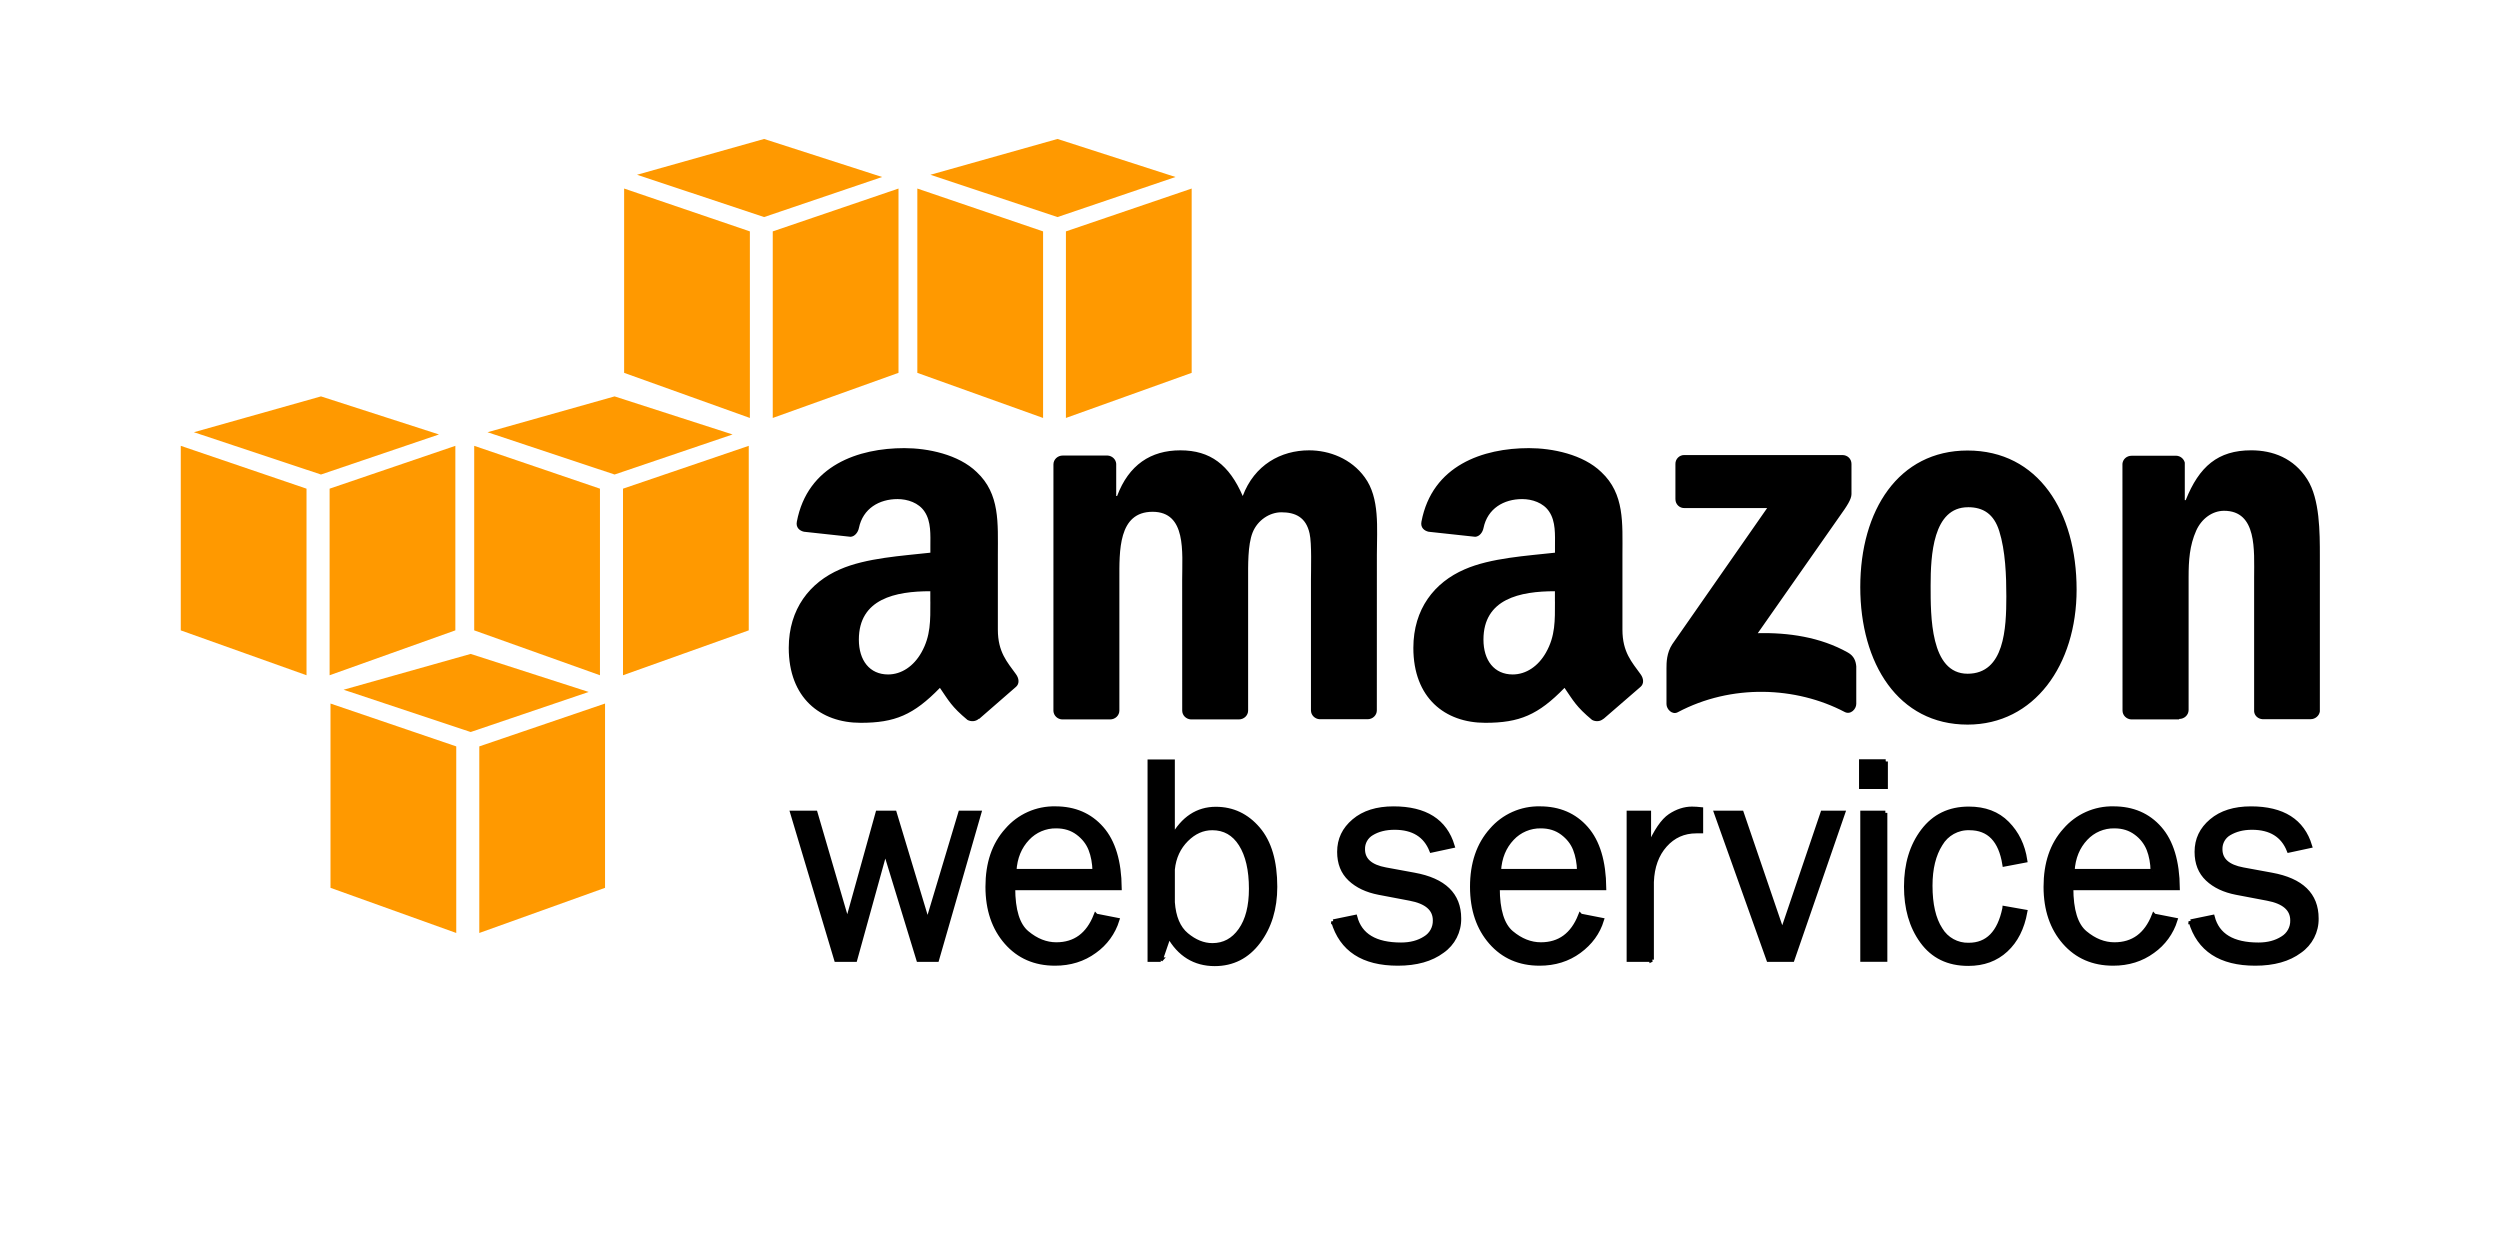
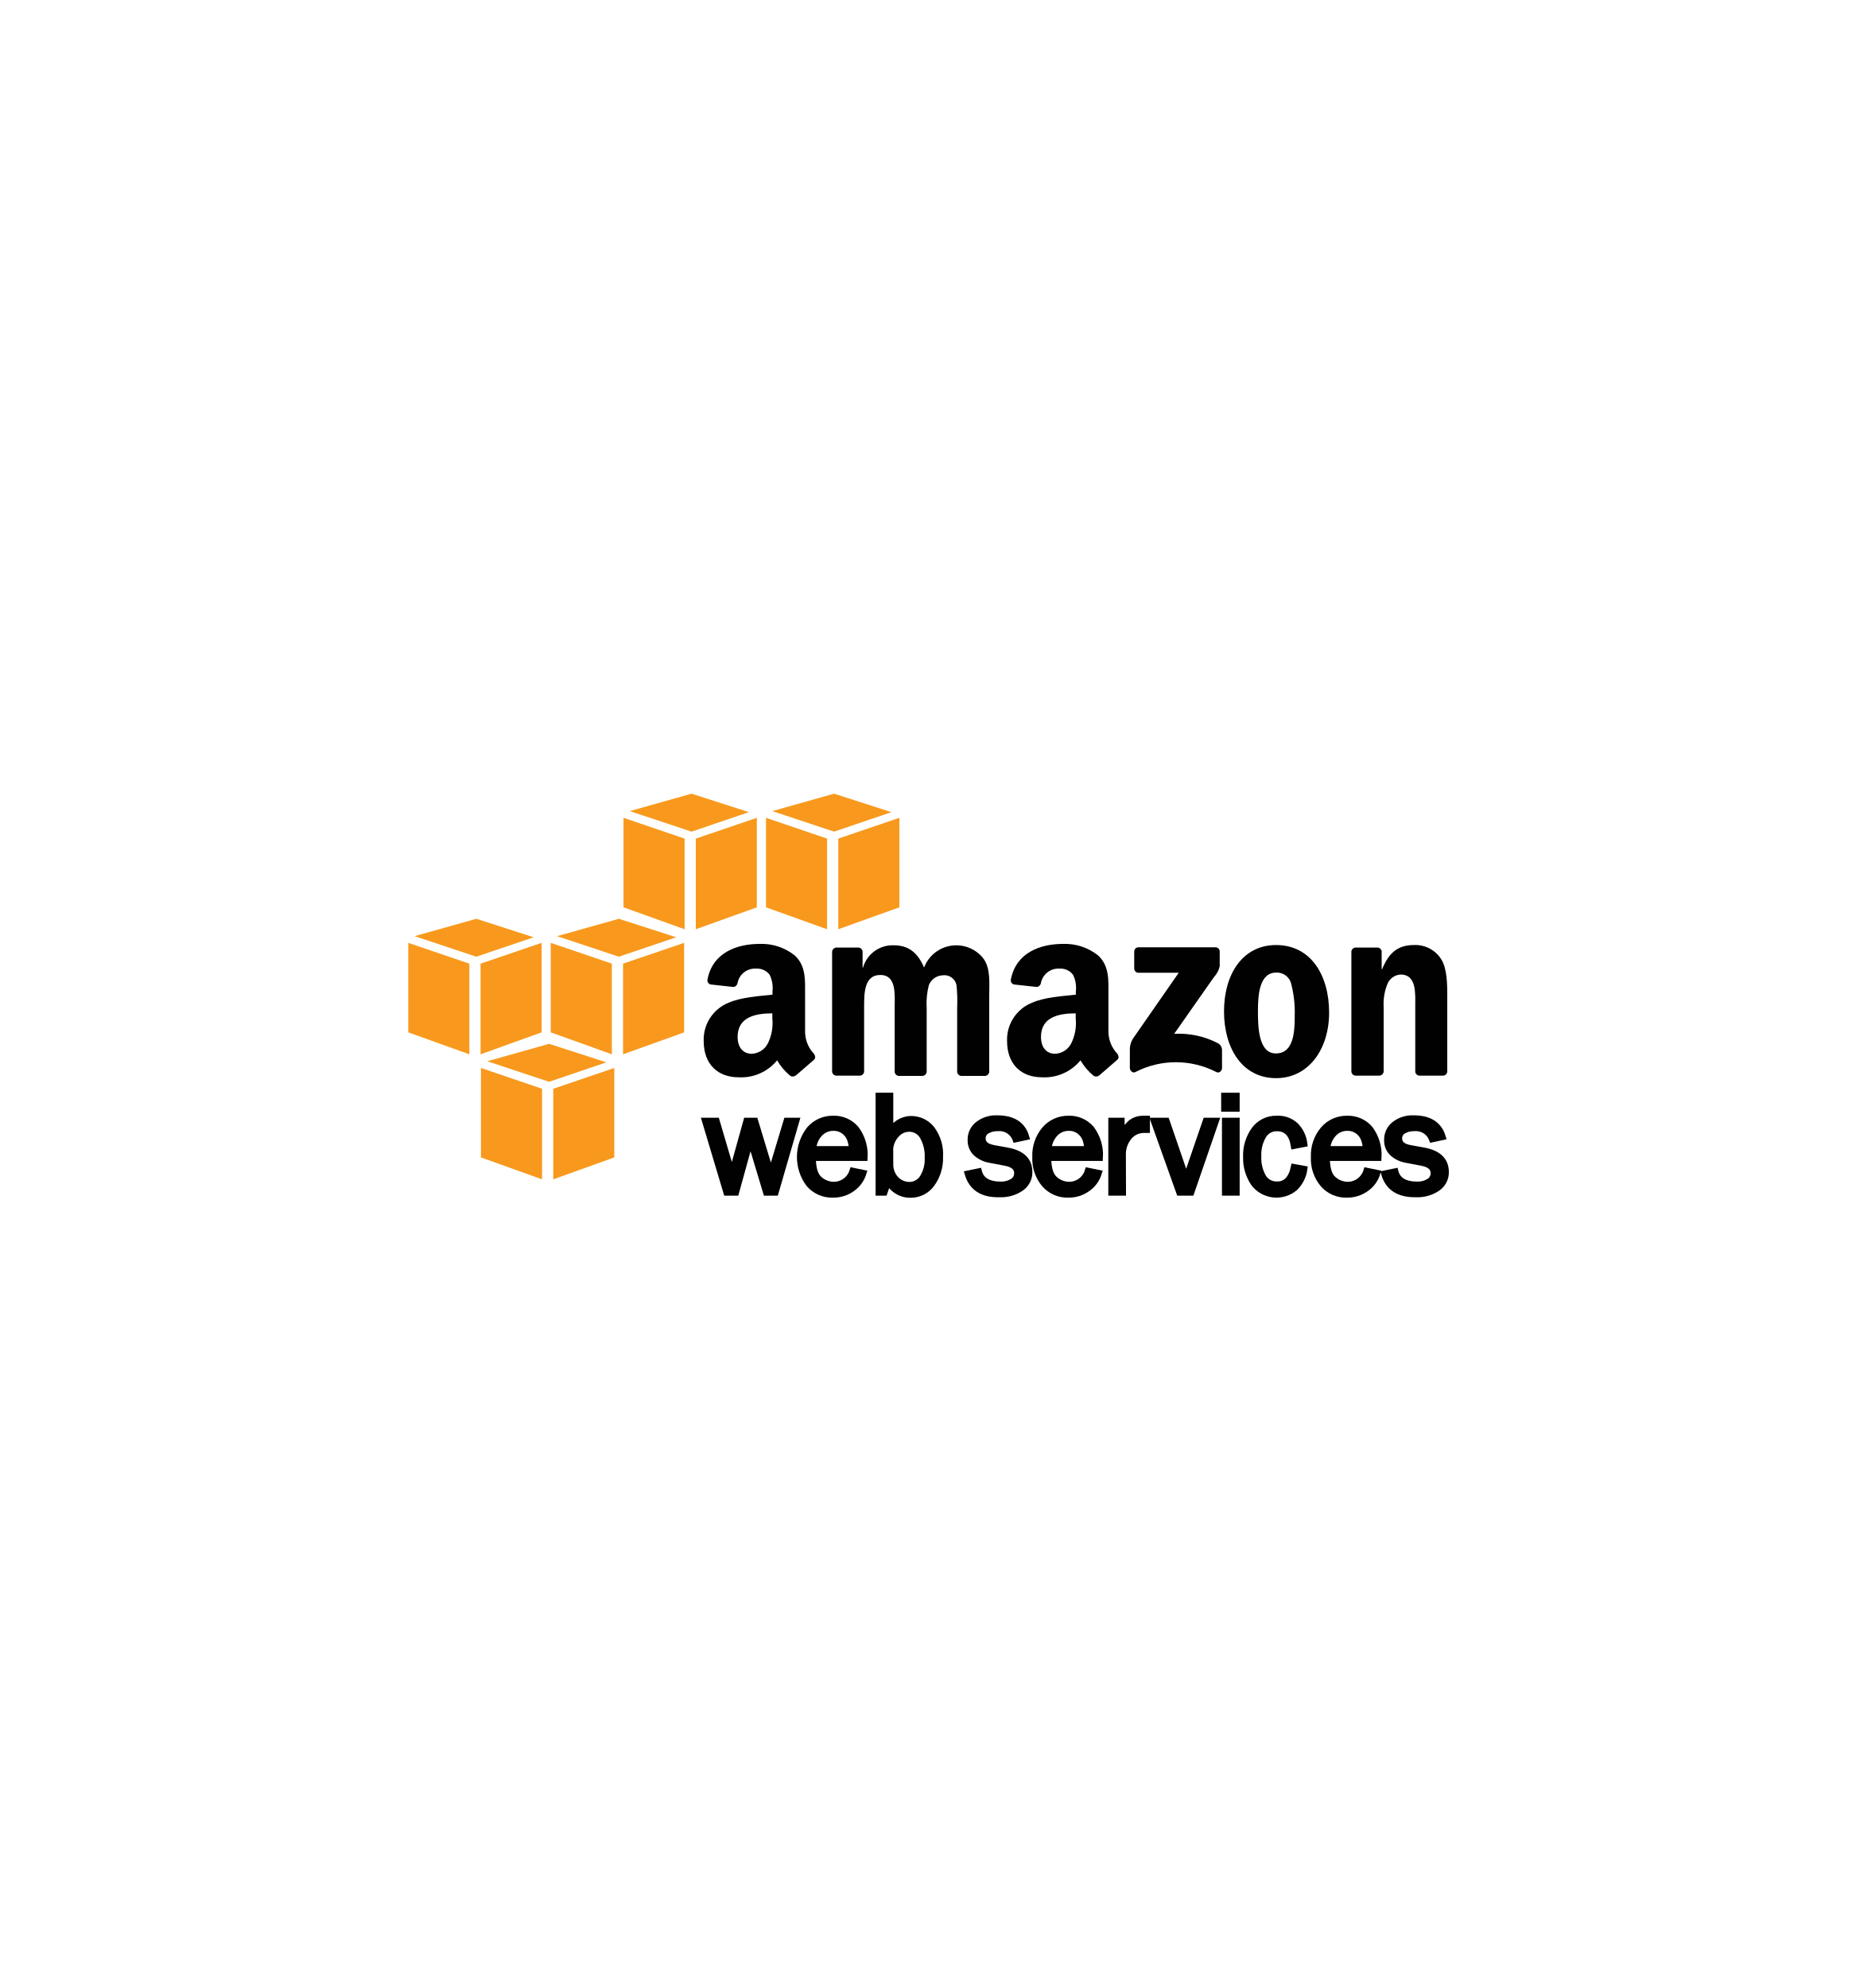
- <svg xmlns="http://www.w3.org/2000/svg" width="120" height="60">
-   <path d="M15.864 42.616V33.77l6.036 2.057v8.956zm13.178 0V33.77l-6.036 2.057v8.956zm-6.45-11.228l5.664 1.826-5.664 1.923-6.1-2.03zm-13.915-1.13V21.4l6.036 2.056v8.956zm13.18-.001V21.4l-6.036 2.056v8.956zm-6.45-11.23l5.664 1.827-5.664 1.923-6.1-2.03zm7.355 11.23V21.4l6.036 2.056v8.956zm13.178 0V21.4l-6.036 2.056v8.956zm-6.44-11.23l5.664 1.827-5.664 1.923-6.1-2.03zm.458-1.13V9.05l6.036 2.057v8.955zm13.17-.001V9.05l-6.036 2.057v8.955zM36.677 6.67l5.664 1.826-5.664 1.923-6.1-2.03zm7.355 11.227V9.05l6.036 2.057v8.955zm13.168 0V9.05l-6.036 2.057v8.955zM50.76 6.67l5.664 1.826-5.664 1.923-6.1-2.03z" fill="#f90" fill-rule="evenodd" />
-   <path d="M46.998 39.018l-2.028 7.044h-.88l-1.6-5.232-1.448 5.232h-.898l-2.107-7.044h1.1l1.535 5.25 1.46-5.25h.804l1.588 5.266 1.578-5.266h.885zm5.608 4.942l1.02.2a2.87 2.87 0 0 1-1.086 1.495c-.54.395-1.172.592-1.9.592-.96 0-1.738-.338-2.332-1.016s-.9-1.565-.9-2.663c0-1.122.3-2.028.926-2.72a2.98 2.98 0 0 1 2.325-1.037c.92 0 1.658.318 2.218.955s.846 1.588.86 2.856h-5.113c0 1.065.222 1.784.668 2.156s.916.558 1.412.558c.895 0 1.526-.462 1.892-1.387zm-.06-2.144c-.01-.395-.074-.746-.195-1.053s-.325-.568-.613-.784-.633-.324-1.037-.324a1.85 1.85 0 0 0-1.381.586c-.378.4-.6.915-.637 1.575h3.862zm3.17 4.246h-.527v-9.5h1.097v3.64c.5-.913 1.2-1.37 2.073-1.37.806 0 1.482.32 2.027.957s.817 1.564.817 2.778c0 1.047-.27 1.925-.804 2.635s-1.234 1.065-2.092 1.065c-.956 0-1.7-.454-2.2-1.36l-.4 1.165zm.57-2.76c.05.723.273 1.248.665 1.574s.807.5 1.244.5c.557 0 1.006-.242 1.348-.726s.512-1.147.512-1.988c0-.907-.165-1.62-.494-2.14s-.787-.778-1.372-.778c-.46 0-.874.185-1.244.554s-.6.847-.658 1.432v1.57zm7.713.934l1.046-.216c.232.885.968 1.327 2.204 1.327.455 0 .842-.102 1.158-.306a.97.97 0 0 0 .475-.863c0-.55-.403-.9-1.208-1.05l-1.483-.282c-.58-.112-1.043-.33-1.387-.656s-.515-.755-.515-1.3c0-.6.234-1.084.704-1.482s1.1-.596 1.895-.596c1.528 0 2.47.597 2.83 1.792l-1.004.216c-.288-.73-.88-1.097-1.775-1.097-.446 0-.812.1-1.097.274a.86.86 0 0 0-.428.766c0 .518.365.843 1.094.978l1.37.252c1.436.26 2.153.957 2.153 2.088a1.86 1.86 0 0 1-.802 1.568c-.534.398-1.245.598-2.134.598-1.67 0-2.7-.674-3.096-2.02zm11.866-.276l1.02.2c-.185.602-.547 1.1-1.086 1.495s-1.172.592-1.9.592c-.96 0-1.738-.338-2.332-1.016s-.9-1.565-.9-2.663c0-1.122.308-2.028.926-2.72a2.98 2.98 0 0 1 2.325-1.037c.918 0 1.658.318 2.217.955s.846 1.588.86 2.856h-5.112c0 1.065.222 1.784.667 2.156s.916.558 1.413.558c.895 0 1.526-.462 1.892-1.387zm-.06-2.144c-.01-.395-.075-.746-.195-1.053s-.324-.568-.612-.784-.633-.324-1.037-.324a1.85 1.85 0 0 0-1.382.586c-.378.4-.6.915-.636 1.575h3.862zm3.477 4.246h-1.097v-7.044h.96v1.642c.34-.77.68-1.268 1.02-1.495s.7-.342 1.048-.342a4.69 4.69 0 0 1 .432.026v1.046h-.222c-.603 0-1.104.224-1.503.672s-.612 1.037-.64 1.766v3.73zm9.18-7.044l-2.432 7.044h-1.137l-2.513-7.044h1.214l1.955 5.725 1.94-5.725h.973zm2.05-2.468v1.217H89.34V36.55h1.174zm-.026 2.467v7.044H89.4v-7.044h1.097zm5.734 4.578l.987.174c-.14.778-.448 1.387-.926 1.828s-1.075.66-1.8.66c-.97 0-1.7-.36-2.22-1.075s-.763-1.6-.763-2.625c0-1.07.268-1.96.805-2.67s1.267-1.065 2.2-1.065c.766 0 1.38.23 1.843.7s.75 1.05.86 1.778l-.987.188c-.186-1.163-.747-1.744-1.685-1.744a1.55 1.55 0 0 0-1.392.77c-.325.513-.488 1.178-.488 1.996 0 .9.16 1.6.484 2.1a1.53 1.53 0 0 0 1.361.749c.905 0 1.478-.584 1.72-1.753zm7.176.365l1.02.2a2.87 2.87 0 0 1-1.086 1.495c-.54.395-1.172.592-1.9.592-.96 0-1.74-.338-2.333-1.016s-.9-1.565-.9-2.663c0-1.122.3-2.028.926-2.72a2.98 2.98 0 0 1 2.325-1.037c.92 0 1.66.318 2.218.955s.846 1.588.86 2.856h-5.112c0 1.065.222 1.784.668 2.156s.916.558 1.412.558c.895 0 1.526-.462 1.892-1.387zm-.06-2.144c-.01-.395-.074-.746-.195-1.053a1.79 1.79 0 0 0-.612-.784c-.288-.216-.633-.324-1.037-.324a1.84 1.84 0 0 0-1.38.586c-.376.4-.6.915-.637 1.575h3.862zm1.82 2.42l1.046-.216c.232.885.967 1.327 2.204 1.327.455 0 .84-.102 1.158-.306a.97.97 0 0 0 .474-.863c0-.55-.403-.9-1.207-1.05l-1.483-.282c-.58-.112-1.043-.33-1.387-.656s-.515-.755-.515-1.3c0-.6.234-1.084.704-1.482s1.1-.596 1.895-.596c1.528 0 2.47.597 2.83 1.792l-1.004.216c-.288-.73-.88-1.097-1.775-1.097-.446 0-.8.1-1.097.274a.86.86 0 0 0-.428.766c0 .518.365.843 1.094.978l1.37.252c1.436.26 2.153.957 2.153 2.088a1.86 1.86 0 0 1-.802 1.568c-.534.398-1.245.598-2.134.598-1.668 0-2.7-.674-3.095-2.02z" stroke="#000" stroke-width=".213" />
-   <path d="M80.42 23.964v-1.692a.42.42 0 0 1 .43-.43h7.583c.242 0 .437.176.438.427v1.45c-.002.243-.207.56-.57 1.065l-3.927 5.608c1.458-.034 3 .184 4.325.93.3.168.378.416.402.66v1.805c0 .25-.272.537-.558.387-2.334-1.223-5.43-1.357-8.012.014-.264.14-.54-.143-.54-.392V32.08c0-.275.005-.744.282-1.163l4.55-6.53H80.86a.42.42 0 0 1-.439-.425zM53.283 34.532h-2.307c-.22-.014-.395-.18-.412-.4l.001-11.84c0-.237.2-.426.445-.426l2.148-.001c.225.012.405.182.42.398v1.546h.043c.56-1.495 1.615-2.193 3.036-2.193 1.443 0 2.347.698 2.994 2.193.56-1.495 1.83-2.193 3.187-2.193.97 0 2.024.4 2.67 1.296.732.996.582 2.442.582 3.713l-.002 7.472c0 .237-.2.426-.445.426H63.34c-.23-.015-.414-.198-.414-.425V27.83c0-.5.043-1.744-.065-2.218-.172-.797-.7-1.022-1.356-1.022-.56 0-1.142.374-1.38.972s-.215 1.595-.215 2.268v6.276c0 .237-.2.426-.445.426H57.16c-.232-.015-.414-.198-.414-.425l-.002-6.277c0-1.32.215-3.264-1.42-3.264-1.658 0-1.594 1.893-1.594 3.264v6.276c0 .237-.2.426-.445.426zm41.16-12.907c3.397 0 5.234 2.94 5.234 6.678 0 3.613-2.03 6.478-5.234 6.478-3.333 0-5.15-2.94-5.15-6.603 0-3.687 1.838-6.553 5.15-6.553zm.022 2.722c-1.688 0-1.795 2.317-1.795 3.762s-.02 4.23 1.774 4.23c1.774 0 1.86-2.187 1.86-3.707 0-.996-.042-2.193-.34-3.14-.257-.822-.77-1.146-1.496-1.146zm10.128 10.185h-2.298c-.23-.015-.414-.198-.414-.425l-.004-11.845c.02-.217.2-.386.443-.386l2.14-.001a.44.44 0 0 1 .41.332v1.8h.044c.646-1.62 1.55-2.392 3.144-2.392 1.033 0 2.046.374 2.692 1.395.603.947.603 2.54.603 3.688v7.45c-.026.2-.214.373-.442.373h-2.313c-.213-.014-.385-.17-.4-.373v-6.43c0-1.295.15-3.2-1.443-3.2-.56 0-1.077.374-1.335.947-.323.723-.367 1.445-.367 2.243v6.376c-.004.237-.203.426-.45.426zm-29.955-5.655c0 .9.022 1.648-.432 2.447-.367.65-.95 1.05-1.597 1.05-.885 0-1.403-.674-1.403-1.673 0-1.964 1.763-2.322 3.43-2.322v.5zm2.326 5.625c-.153.137-.373.146-.545.054-.766-.637-.903-.93-1.322-1.538-1.266 1.3-2.163 1.677-3.803 1.677-1.942 0-3.453-1.2-3.453-3.596 0-1.873 1.014-3.146 2.46-3.77 1.252-.55 3-.65 4.338-.8v-.3c0-.55.043-1.198-.28-1.673-.28-.425-.82-.6-1.295-.6-.88 0-1.662.45-1.855 1.386-.04.208-.192.413-.4.424l-2.236-.242c-.2-.043-.4-.194-.344-.482.514-2.713 2.964-3.532 5.16-3.532 1.122 0 2.6.3 3.474 1.15 1.123 1.05 1.014 2.447 1.014 3.97v3.594c0 1.08.45 1.555.87 2.138.147.2.18.46-.008.613l-1.77 1.532-.006-.006zm-32.307-5.625c0 .9.022 1.648-.432 2.447-.367.65-.95 1.05-1.597 1.05-.885 0-1.403-.674-1.403-1.673 0-1.964 1.762-2.322 3.43-2.322v.5zm2.326 5.625c-.153.137-.373.146-.545.054-.766-.637-.904-.93-1.322-1.538-1.266 1.3-2.163 1.677-3.803 1.677-1.942 0-3.453-1.2-3.453-3.596 0-1.873 1.014-3.146 2.46-3.77 1.252-.55 3-.65 4.338-.8v-.3c0-.55.043-1.198-.28-1.673-.28-.425-.82-.6-1.295-.6-.88 0-1.662.45-1.855 1.386-.04.208-.2.413-.4.424l-2.236-.242c-.2-.043-.4-.194-.344-.482.513-2.713 2.963-3.532 5.16-3.532 1.122 0 2.6.3 3.475 1.15 1.122 1.05 1.014 2.447 1.014 3.97v3.594c0 1.08.45 1.555.87 2.138.147.2.18.46-.007.613L47 34.507l-.006-.006z" fill-rule="evenodd" />
+ <svg xmlns="http://www.w3.org/2000/svg" id="Layer_1" data-name="Layer 1" viewBox="0 0 280 300">
+   <defs>
+     <style>.cls-1{fill:#f8991d;}.cls-1,.cls-3{fill-rule:evenodd;}.cls-2,.cls-3{fill:#010101;}.cls-2{stroke:#010101;}</style>
+   </defs>
+   <polygon class="cls-1" points="81.8 177.97 72.58 174.66 72.58 161.16 81.8 164.3 81.8 177.97" />
+   <polygon class="cls-1" points="83.49 177.97 92.7 174.66 92.7 161.16 83.49 164.3 83.49 177.97" />
+   <polygon class="cls-1" points="73.53 160.15 82.86 157.52 91.51 160.31 82.86 163.25 73.53 160.15" />
+   <polygon class="cls-1" points="70.83 159.1 61.61 155.79 61.61 142.28 70.83 145.42 70.83 159.1" />
+   <polygon class="cls-1" points="72.52 159.1 81.73 155.79 81.73 142.28 72.52 145.42 72.52 159.1" />
+   <polygon class="cls-1" points="62.56 141.27 71.88 138.65 80.53 141.44 71.88 144.37 62.56 141.27" />
+   <polygon class="cls-1" points="92.33 159.1 83.11 155.79 83.11 142.28 92.33 145.42 92.33 159.1" />
+   <polygon class="cls-1" points="94.02 159.1 103.24 155.79 103.24 142.28 94.02 145.42 94.02 159.1" />
+   <polygon class="cls-1" points="84.06 141.27 93.39 138.65 102.04 141.44 93.39 144.37 84.06 141.27" />
+   <polygon class="cls-1" points="103.31 140.23 94.09 136.92 94.09 123.41 103.31 126.55 103.31 140.23" />
+   <polygon class="cls-1" points="105 140.23 114.21 136.92 114.21 123.41 105 126.55 105 140.23" />
+   <polygon class="cls-1" points="95.03 122.4 104.36 119.77 113.01 122.56 104.36 125.5 95.03 122.4" />
+   <polygon class="cls-1" points="124.81 140.23 115.59 136.92 115.59 123.41 124.81 126.55 124.81 140.23" />
+   <polygon class="cls-1" points="126.5 140.23 135.72 136.92 135.72 123.41 126.5 126.55 126.5 140.23" />
+   <polygon class="cls-1" points="116.54 122.4 125.87 119.77 134.52 122.56 125.87 125.5 116.54 122.4" />
+   <path class="cls-2" d="M120.12,169.17,117,179.93h-1.35l-2.41-8-2.21,8h-1.37l-3.22-10.76h1.66l2.35,8,2.23-8h1.23l2.42,8,2.41-8Z" />
+   <path class="cls-2" d="M128.69,176.72l1.56.32a4.41,4.41,0,0,1-1.66,2.28,4.79,4.79,0,0,1-2.9.91,4.52,4.52,0,0,1-3.57-1.56,6.76,6.76,0,0,1,.06-8.21,4.54,4.54,0,0,1,3.55-1.59,4.28,4.28,0,0,1,3.38,1.46,6.52,6.52,0,0,1,1.32,4.36h-7.81c0,1.63.34,2.73,1,3.29a3.32,3.32,0,0,0,2.16.86A3,3,0,0,0,128.69,176.72Zm-.09-3.27a4.91,4.91,0,0,0-.3-1.61,2.79,2.79,0,0,0-.94-1.2,2.54,2.54,0,0,0-1.58-.49,2.81,2.81,0,0,0-2.11.89,3.7,3.7,0,0,0-1,2.41Z" />
+   <path class="cls-2" d="M133.43,179.93h-.8V165.4h1.67V171a3.52,3.52,0,0,1,3.17-2.09,3.91,3.91,0,0,1,3.09,1.46,6.34,6.34,0,0,1,1.25,4.25,6.51,6.51,0,0,1-1.22,4,3.85,3.85,0,0,1-3.2,1.63,3.68,3.68,0,0,1-3.36-2.08Zm.87-4.22a3.26,3.26,0,0,0,1,2.4,2.92,2.92,0,0,0,1.9.75,2.41,2.41,0,0,0,2.06-1.11,5.17,5.17,0,0,0,.78-3,6,6,0,0,0-.76-3.27,2.36,2.36,0,0,0-2.09-1.19,2.61,2.61,0,0,0-1.9.85,3.62,3.62,0,0,0-1,2.18Z" />
+   <path class="cls-2" d="M146.08,177.14l1.6-.33c.36,1.35,1.48,2,3.37,2a3.19,3.19,0,0,0,1.76-.47,1.47,1.47,0,0,0,.73-1.32c0-.84-.62-1.37-1.84-1.6l-2.27-.43a4.2,4.2,0,0,1-2.12-1,2.62,2.62,0,0,1-.79-2,2.85,2.85,0,0,1,1.08-2.27,4.37,4.37,0,0,1,2.89-.91c2.34,0,3.78.92,4.32,2.74l-1.53.33a2.62,2.62,0,0,0-2.71-1.68,3.08,3.08,0,0,0-1.68.42,1.33,1.33,0,0,0-.65,1.17c0,.79.56,1.29,1.67,1.5l2.09.38c2.2.4,3.29,1.46,3.29,3.19a2.84,2.84,0,0,1-1.22,2.39,5.32,5.32,0,0,1-3.26.92C148.26,180.23,146.69,179.2,146.08,177.14Z" />
+   <path class="cls-2" d="M164.2,176.72l1.56.32a4.31,4.31,0,0,1-1.66,2.28,4.79,4.79,0,0,1-2.9.91,4.5,4.5,0,0,1-3.56-1.56,5.9,5.9,0,0,1-1.36-4.06,6,6,0,0,1,1.41-4.15,4.57,4.57,0,0,1,3.56-1.59,4.28,4.28,0,0,1,3.38,1.46,6.52,6.52,0,0,1,1.31,4.36h-7.8c0,1.63.34,2.73,1,3.29a3.32,3.32,0,0,0,2.15.86A3,3,0,0,0,164.2,176.72Zm-.09-3.27a4.67,4.67,0,0,0-.29-1.61,2.79,2.79,0,0,0-.94-1.2,2.56,2.56,0,0,0-1.58-.49,2.81,2.81,0,0,0-2.11.89,3.7,3.7,0,0,0-1,2.41Z" />
+   <path class="cls-2" d="M169.42,179.93h-1.67V169.17h1.46v2.51a5.27,5.27,0,0,1,1.56-2.28,2.86,2.86,0,0,1,1.6-.53c.17,0,.39,0,.66,0v1.6h-.34a2.92,2.92,0,0,0-2.29,1,4.12,4.12,0,0,0-1,2.69Z" />
+   <path class="cls-2" d="M183.44,169.17l-3.71,10.76H178l-3.84-10.76H176l3,8.74,3-8.74Z" />
+   <path class="cls-2" d="M186.57,165.4v1.86h-1.79V165.4Zm0,3.77v10.76h-1.67V169.17Z" />
+   <path class="cls-2" d="M195.29,176.16l1.5.27a4.84,4.84,0,0,1-1.41,2.79,4.26,4.26,0,0,1-6.12-.64,6.71,6.71,0,0,1-1.17-4,6.55,6.55,0,0,1,1.23-4.08,4,4,0,0,1,3.35-1.63,3.82,3.82,0,0,1,2.81,1,4.69,4.69,0,0,1,1.31,2.72l-1.5.29c-.29-1.78-1.14-2.67-2.58-2.67a2.35,2.35,0,0,0-2.12,1.18,5.58,5.58,0,0,0-.75,3.05,5.9,5.9,0,0,0,.74,3.2,2.37,2.37,0,0,0,2.08,1.15C194,178.84,194.92,177.94,195.29,176.16Z" />
+   <path class="cls-2" d="M206.24,176.72l1.56.32a4.31,4.31,0,0,1-1.66,2.28,4.79,4.79,0,0,1-2.9.91,4.5,4.5,0,0,1-3.56-1.56,5.9,5.9,0,0,1-1.36-4.06,6,6,0,0,1,1.41-4.15,4.57,4.57,0,0,1,3.56-1.59,4.28,4.28,0,0,1,3.38,1.46,6.52,6.52,0,0,1,1.31,4.36h-7.8c0,1.63.34,2.73,1,3.29a3.32,3.32,0,0,0,2.15.86A3,3,0,0,0,206.24,176.72Zm-.09-3.27a4.44,4.44,0,0,0-.3-1.61,2.69,2.69,0,0,0-.93-1.2,2.56,2.56,0,0,0-1.58-.49,2.8,2.8,0,0,0-2.11.89,3.7,3.7,0,0,0-1,2.41Z" />
+   <path class="cls-2" d="M208.93,177.14l1.6-.33c.35,1.35,1.48,2,3.36,2a3.2,3.2,0,0,0,1.77-.47,1.47,1.47,0,0,0,.73-1.32c0-.84-.62-1.37-1.85-1.6l-2.26-.43a4.16,4.16,0,0,1-2.12-1,2.58,2.58,0,0,1-.79-2,2.85,2.85,0,0,1,1.08-2.27,4.35,4.35,0,0,1,2.89-.91c2.33,0,3.77.92,4.32,2.74l-1.53.33a2.62,2.62,0,0,0-2.71-1.68,3.08,3.08,0,0,0-1.68.42,1.31,1.31,0,0,0-.65,1.17c0,.79.55,1.29,1.67,1.5l2.09.38q3.28.6,3.29,3.19a2.84,2.84,0,0,1-1.22,2.39,5.34,5.34,0,0,1-3.26.92Q209.84,180.23,208.93,177.14Z" />
+   <path class="cls-3" d="M171.16,146.18V143.6a.64.64,0,0,1,.66-.65H183.4a.64.64,0,0,1,.66.66v2.21a3.55,3.55,0,0,1-.87,1.63l-6,8.56a12.84,12.84,0,0,1,6.61,1.42,1.19,1.19,0,0,1,.61,1v2.76c0,.38-.41.82-.85.59a13.33,13.33,0,0,0-12.23,0c-.41.21-.83-.22-.83-.6v-2.62a3.11,3.11,0,0,1,.43-1.77l6.95-10h-6A.64.64,0,0,1,171.16,146.18Z" />
+   <path class="cls-3" d="M129.72,162.32H126.2a.66.66,0,0,1-.63-.59V143.64a.67.67,0,0,1,.68-.65h3.28a.66.66,0,0,1,.64.61V146h.07a4.64,4.64,0,0,1,4.63-3.35c2.21,0,3.59,1.07,4.58,3.35a5.2,5.2,0,0,1,8.94-1.37c1.12,1.52.89,3.73.89,5.67v11.41a.67.67,0,0,1-.68.65h-3.52a.66.66,0,0,1-.64-.65v-9.58a23.84,23.84,0,0,0-.09-3.39,1.85,1.85,0,0,0-2.08-1.56,2.33,2.33,0,0,0-2.1,1.48,11,11,0,0,0-.33,3.47v9.58a.66.66,0,0,1-.68.65h-3.52a.66.66,0,0,1-.63-.65v-9.58c0-2,.33-5-2.17-5s-2.44,2.89-2.44,5v9.58A.66.66,0,0,1,129.72,162.32Z" />
+   <path class="cls-3" d="M192.57,142.61c5.19,0,8,4.49,8,10.2,0,5.52-3.1,9.89-8,9.89-5.09,0-7.86-4.49-7.86-10.08S187.51,142.61,192.57,142.61Zm0,4.16c-2.57,0-2.74,3.54-2.74,5.74s0,6.46,2.71,6.46,2.84-3.34,2.84-5.66a17.05,17.05,0,0,0-.52-4.79A2.2,2.2,0,0,0,192.6,146.77Z" />
+   <path class="cls-3" d="M208.07,162.32h-3.51a.66.66,0,0,1-.63-.65V143.58a.67.67,0,0,1,.68-.59h3.27a.67.67,0,0,1,.62.51v2.76h.07c1-2.47,2.37-3.65,4.8-3.65a4.62,4.62,0,0,1,4.11,2.13c.92,1.45.92,3.88.92,5.63v11.38a.67.67,0,0,1-.67.57h-3.54a.66.66,0,0,1-.62-.57v-9.82c0-2,.23-4.87-2.21-4.87a2.29,2.29,0,0,0-2,1.45,7.93,7.93,0,0,0-.56,3.42v9.74A.68.68,0,0,1,208.07,162.32Z" />
+   <path class="cls-3" d="M162.33,153.69a6.91,6.91,0,0,1-.66,3.73,2.86,2.86,0,0,1-2.44,1.6c-1.35,0-2.14-1-2.14-2.55,0-3,2.69-3.55,5.24-3.55Zm3.55,8.59a.74.74,0,0,1-.83.08,8.66,8.66,0,0,1-2-2.35,7,7,0,0,1-5.81,2.56c-3,0-5.27-1.83-5.27-5.49a6,6,0,0,1,3.76-5.76c1.91-.84,4.58-1,6.62-1.22v-.46a4.46,4.46,0,0,0-.43-2.55,2.35,2.35,0,0,0-2-.92,2.69,2.69,0,0,0-2.83,2.12.74.74,0,0,1-.61.65l-3.41-.37a.63.63,0,0,1-.53-.74c.79-4.14,4.53-5.39,7.88-5.39a8,8,0,0,1,5.3,1.75c1.72,1.6,1.55,3.74,1.55,6.06v5.49A4.85,4.85,0,0,0,168.6,159c.23.32.28.7,0,.93-.72.61-2,1.72-2.7,2.34Z" />
+   <path class="cls-3" d="M116.55,153.69a6.91,6.91,0,0,1-.66,3.73,2.86,2.86,0,0,1-2.44,1.6c-1.35,0-2.14-1-2.14-2.55,0-3,2.69-3.55,5.24-3.55Zm3.55,8.59a.74.74,0,0,1-.83.08,8.66,8.66,0,0,1-2-2.35,7,7,0,0,1-5.81,2.56c-3,0-5.27-1.83-5.27-5.49a6,6,0,0,1,3.75-5.76c1.92-.84,4.59-1,6.63-1.22v-.46a4.54,4.54,0,0,0-.43-2.55,2.35,2.35,0,0,0-2-.92,2.68,2.68,0,0,0-2.83,2.12.74.74,0,0,1-.61.65l-3.41-.37a.63.63,0,0,1-.53-.74c.78-4.14,4.52-5.39,7.88-5.39a8,8,0,0,1,5.3,1.75c1.72,1.6,1.55,3.74,1.55,6.06v5.49a4.85,4.85,0,0,0,1.33,3.27c.23.32.28.7,0,.93-.72.61-2,1.72-2.7,2.34Z" />
</svg>
